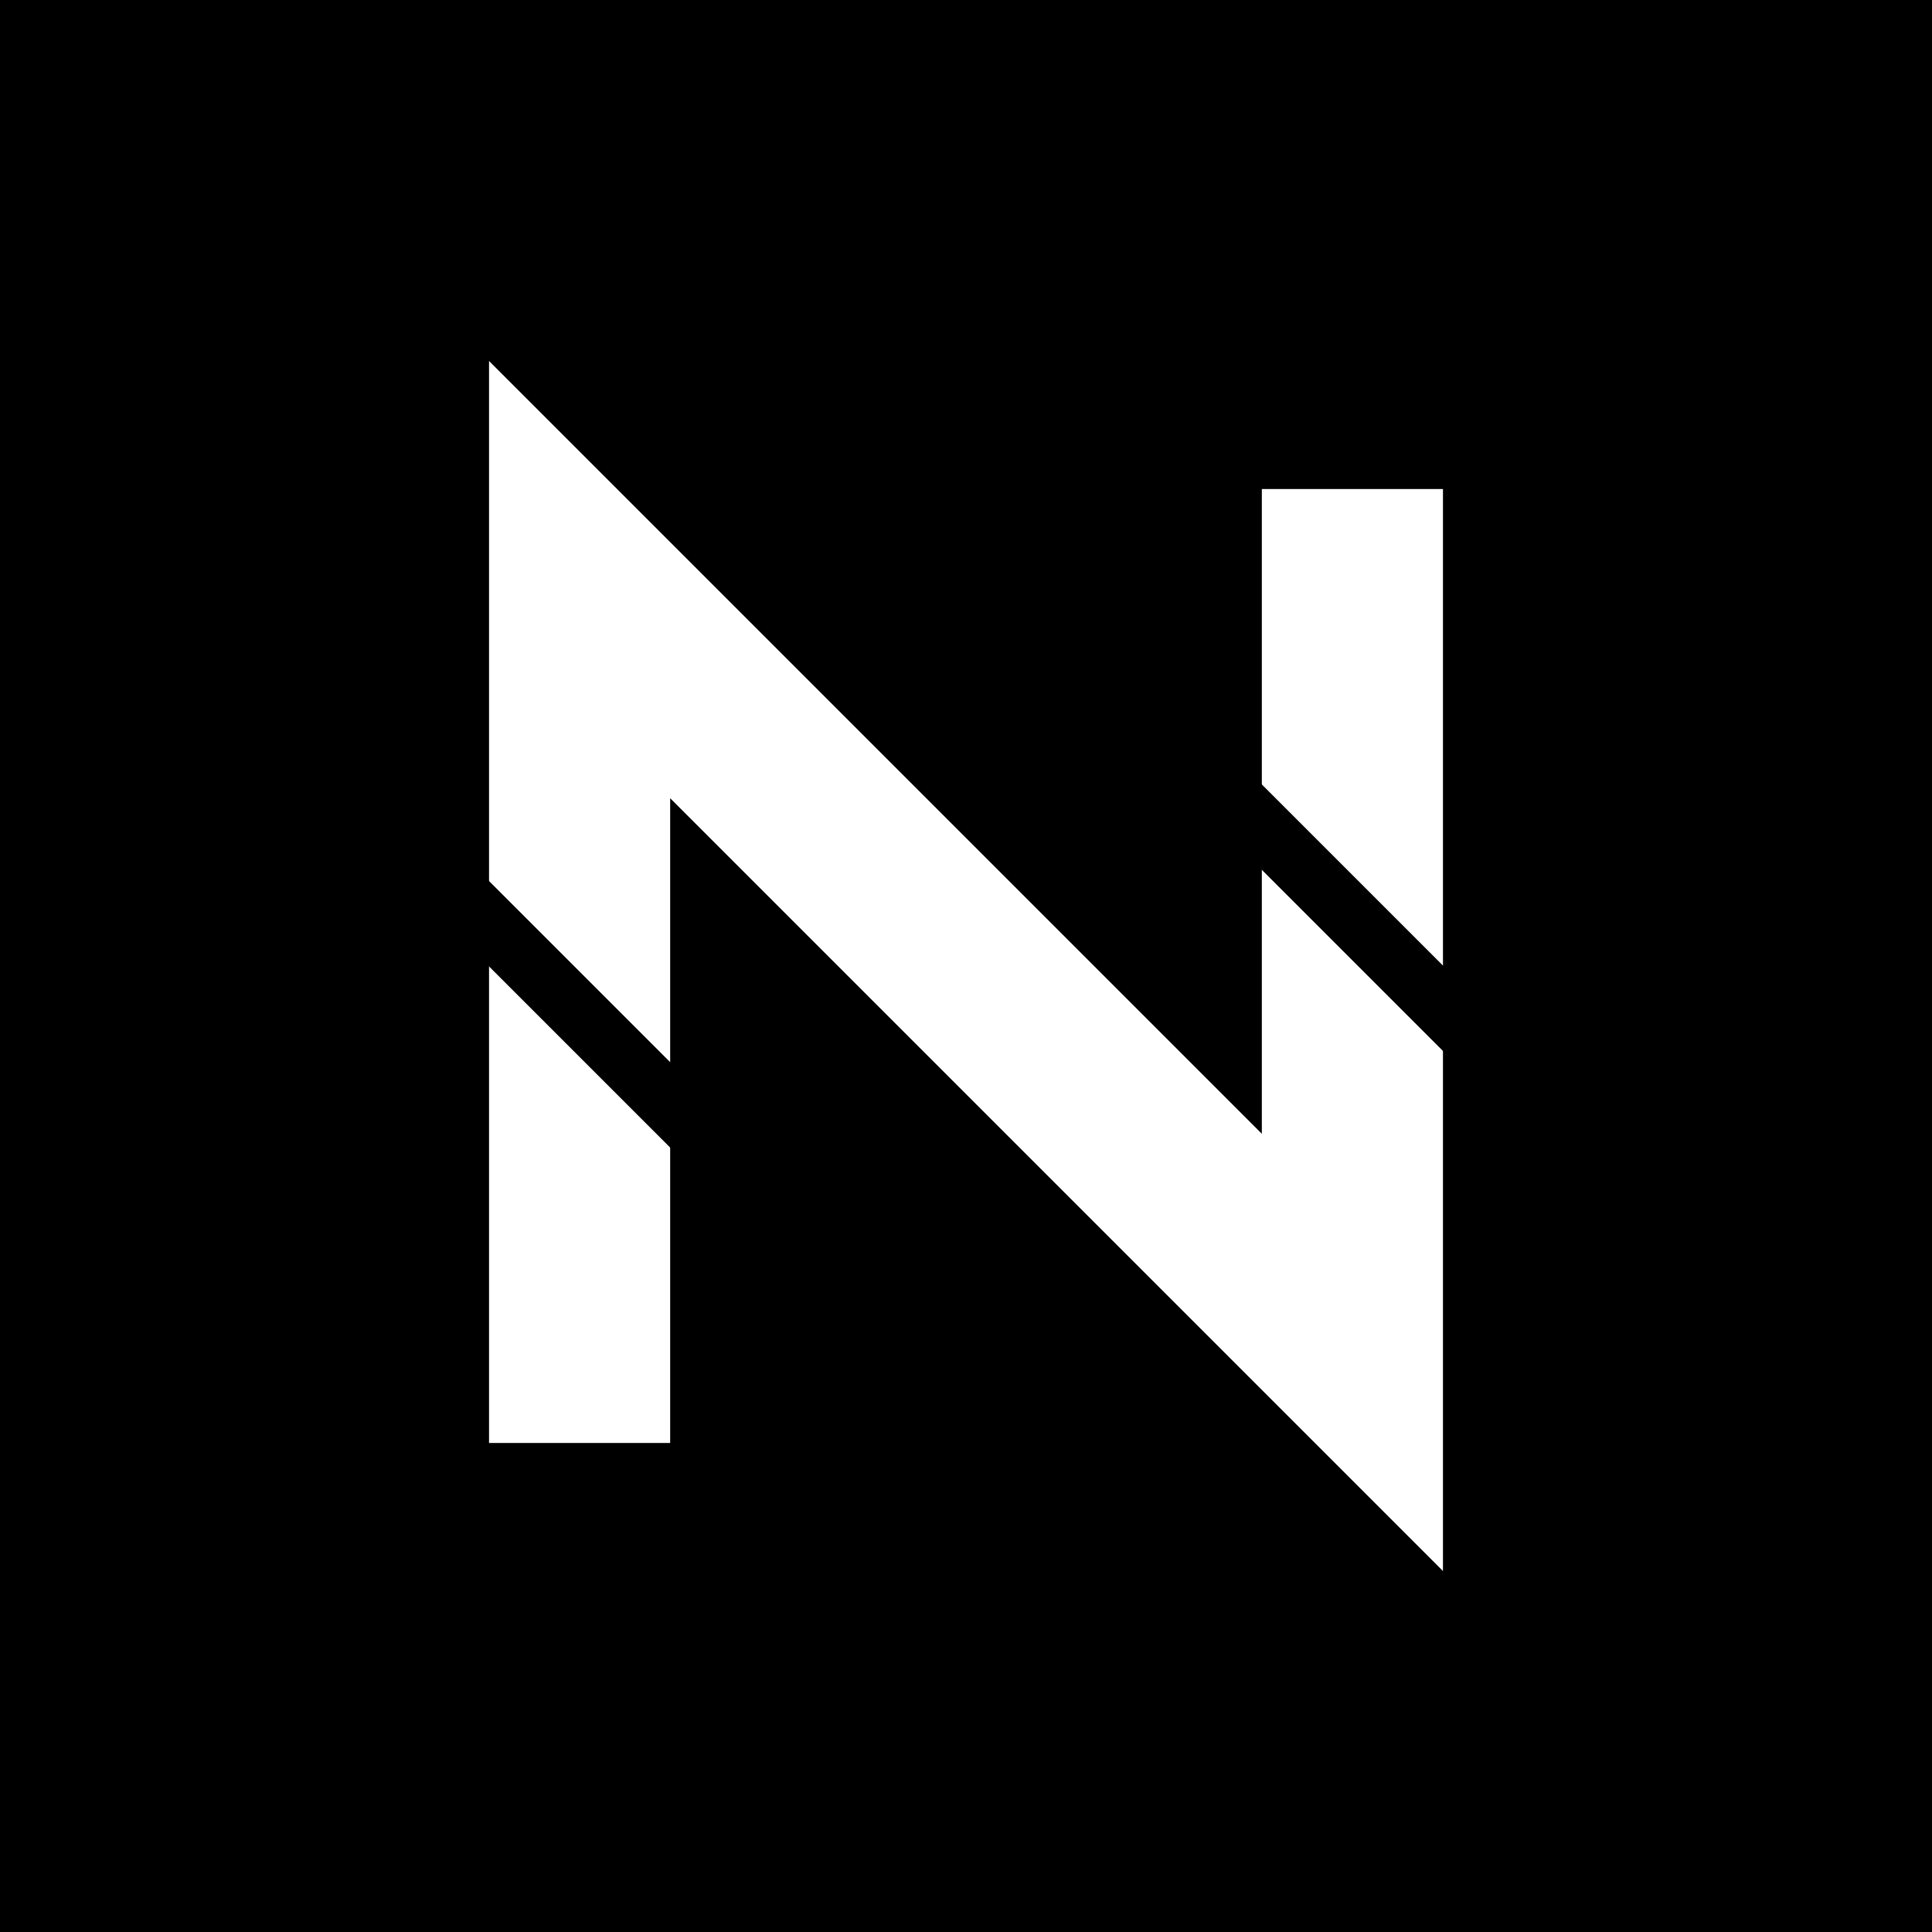
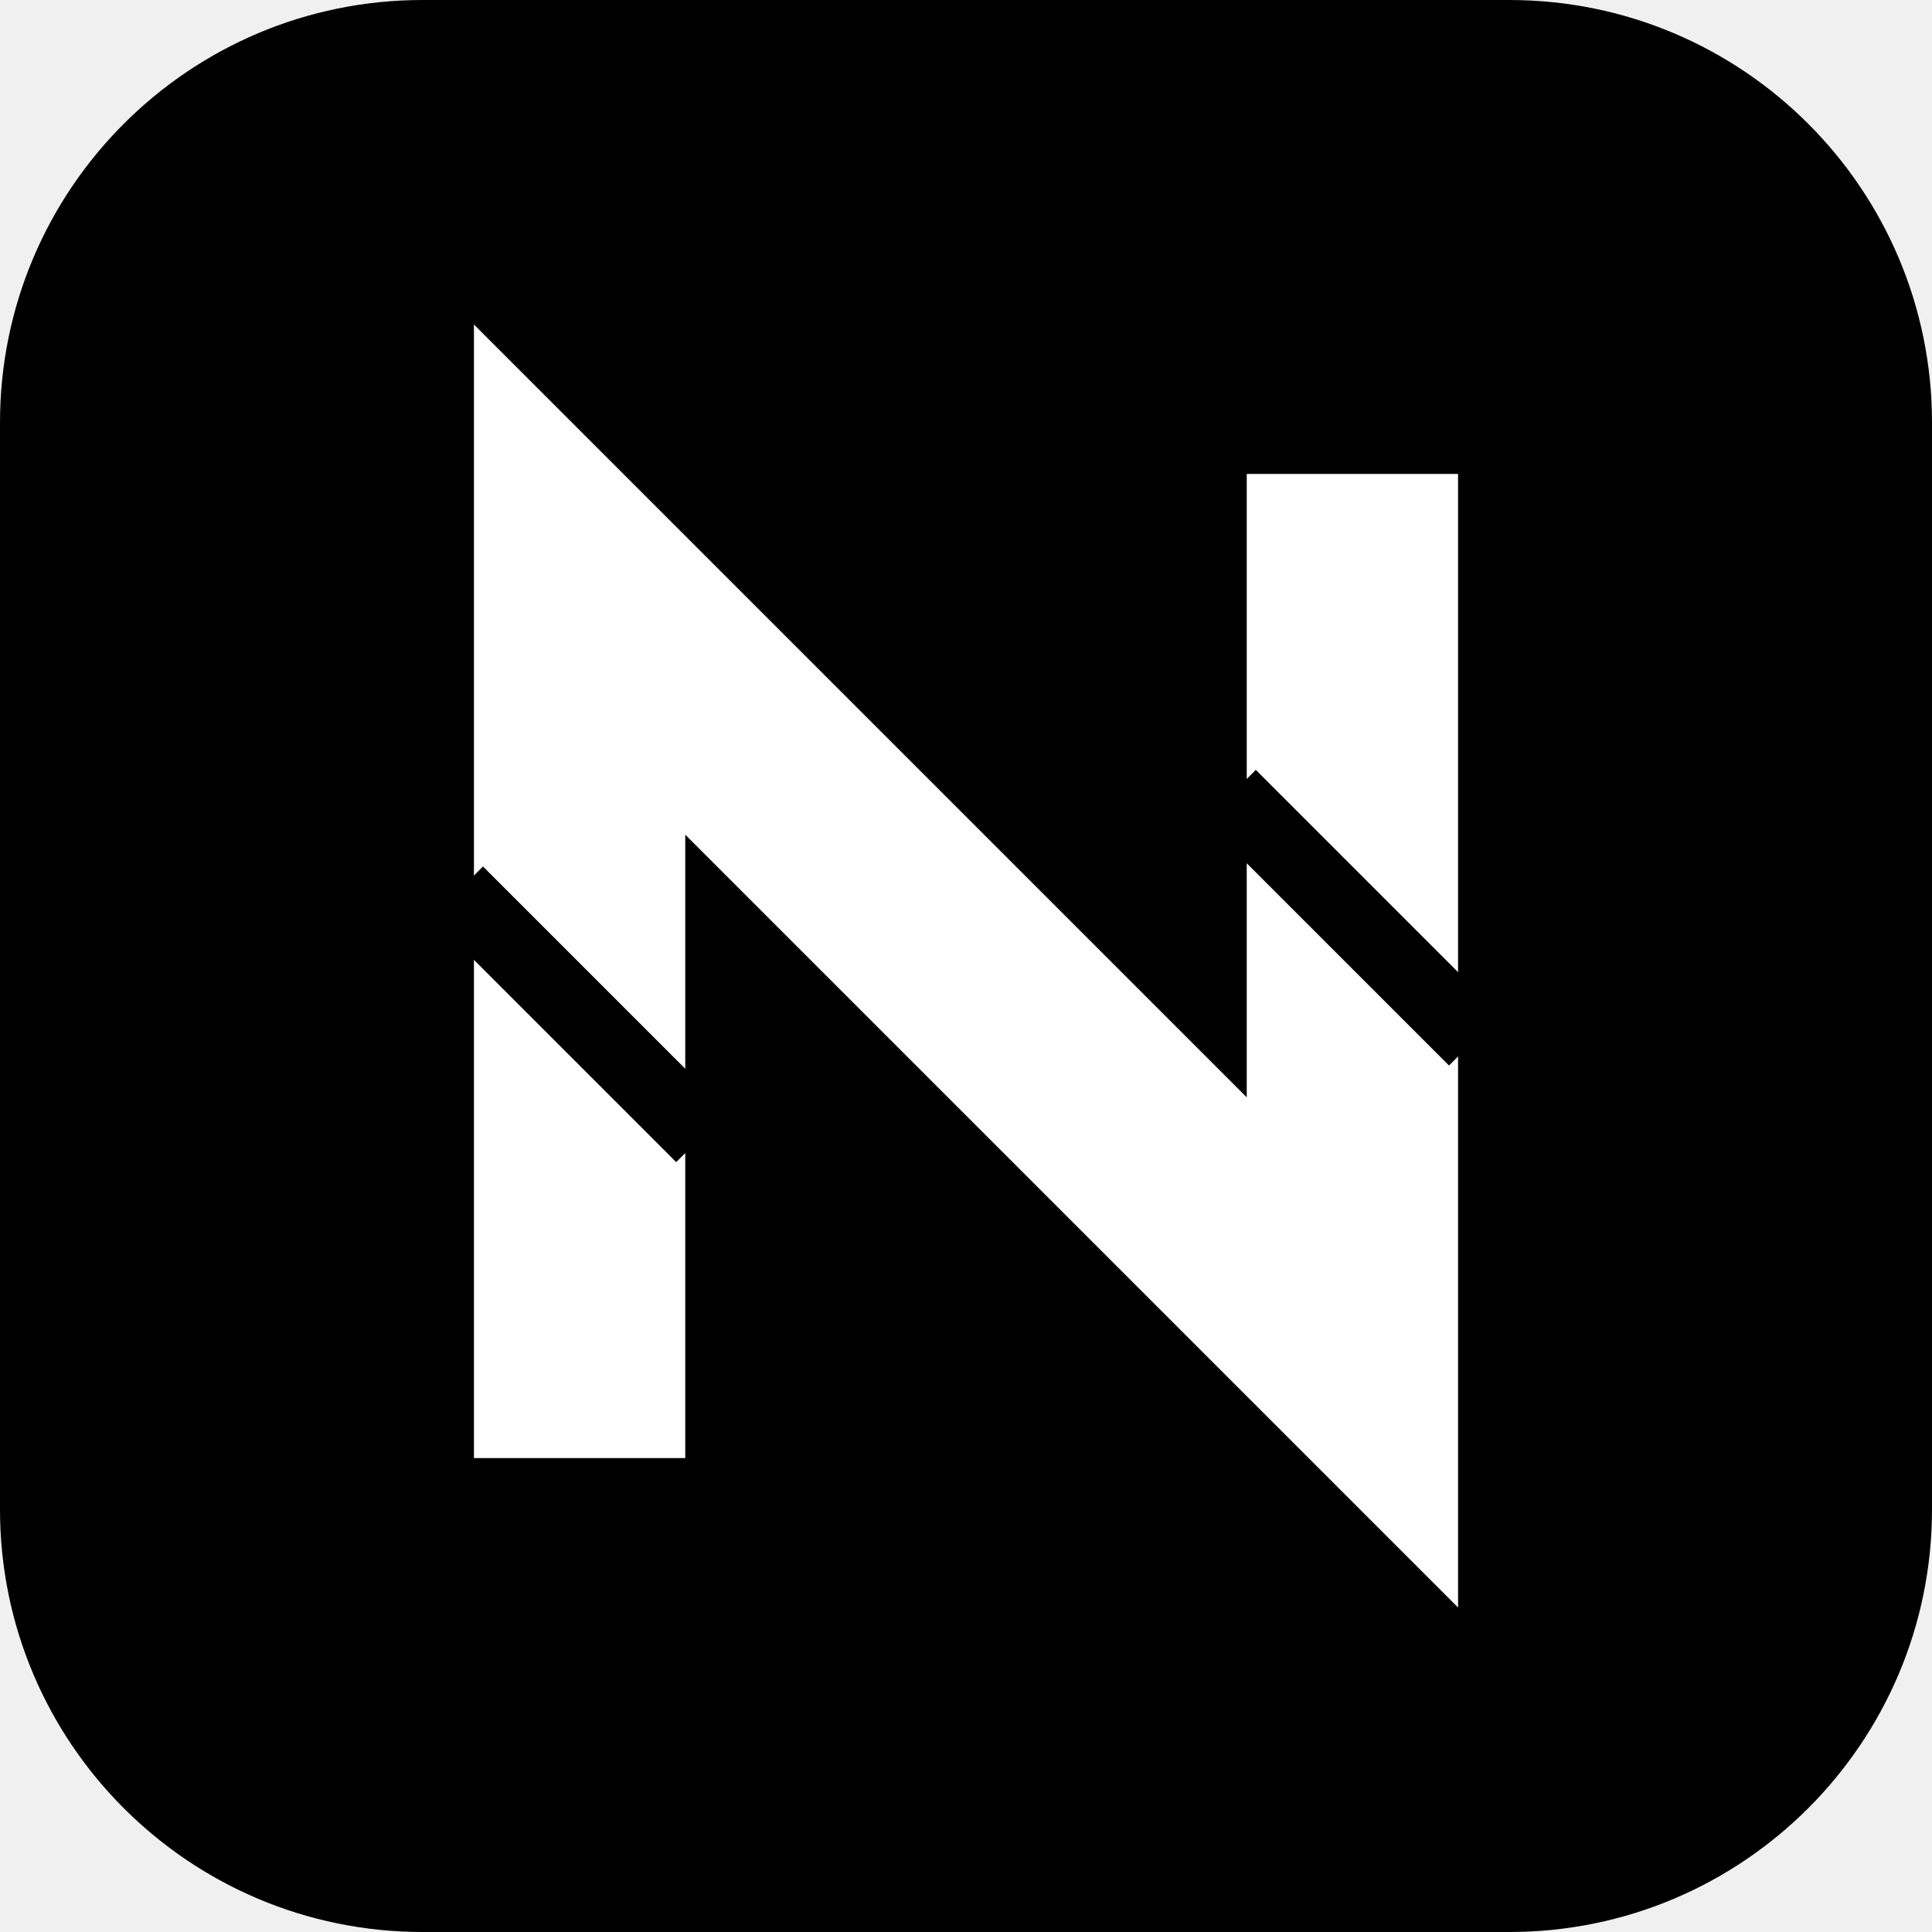
<svg xmlns="http://www.w3.org/2000/svg" viewBox="0 0 32 32">
-   <rect width="32" height="32" fill="black" />
-   <path d="M9.6 22.4 L9.6 9.6 L22.4 22.4 L22.4 9.6" stroke="white" stroke-width="3" fill="none" stroke-linecap="square" />
-   <path d="M8 15.2 L11.2 18.4 M20.8 13.6 L24 16.8" stroke="black" stroke-width="1" stroke-linecap="square" />
+   <rect width="32" height="32" rx="7" ry="7" fill="black" />
+   <path d="M9.6 22.4 L9.6 9.6 L22.4 22.4 L22.4 9.6" stroke="white" stroke-width="3.5" fill="none" stroke-linecap="square" />
+   <path d="M8 15.2 L11.2 18.4 M20.8 13.6 L24 16.8" stroke="black" stroke-width="1.2" stroke-linecap="square" />
</svg>
